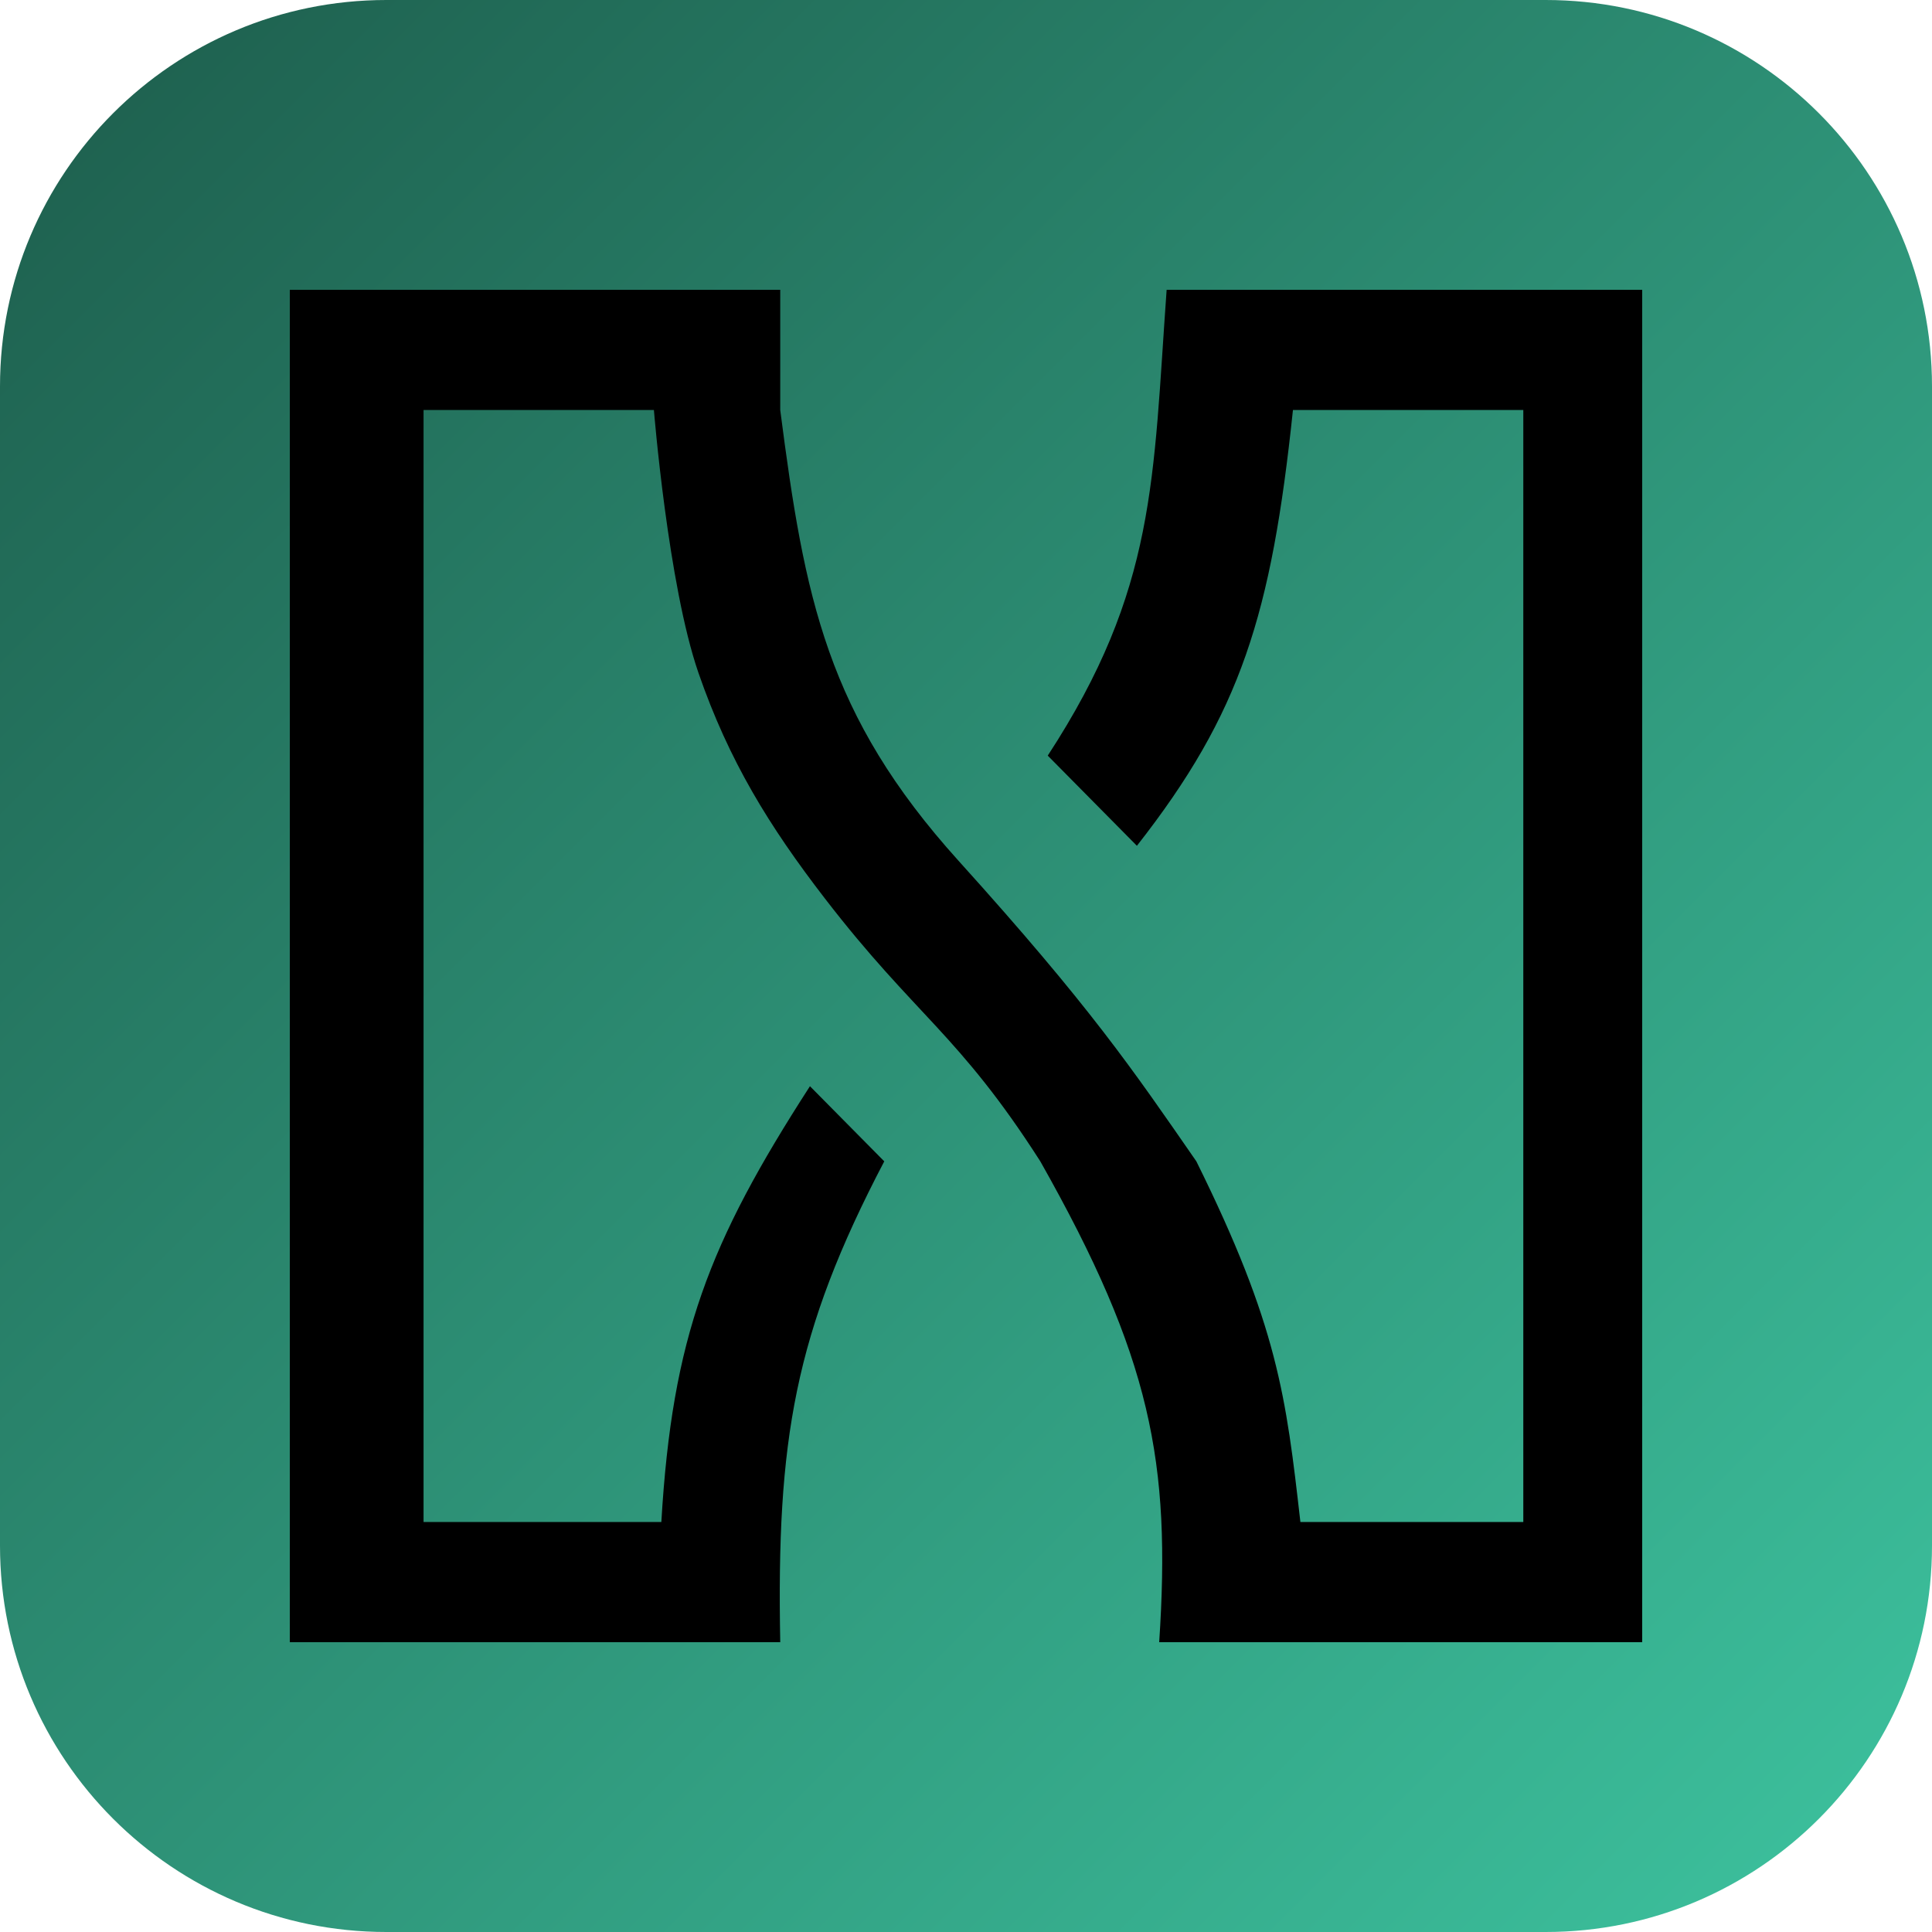
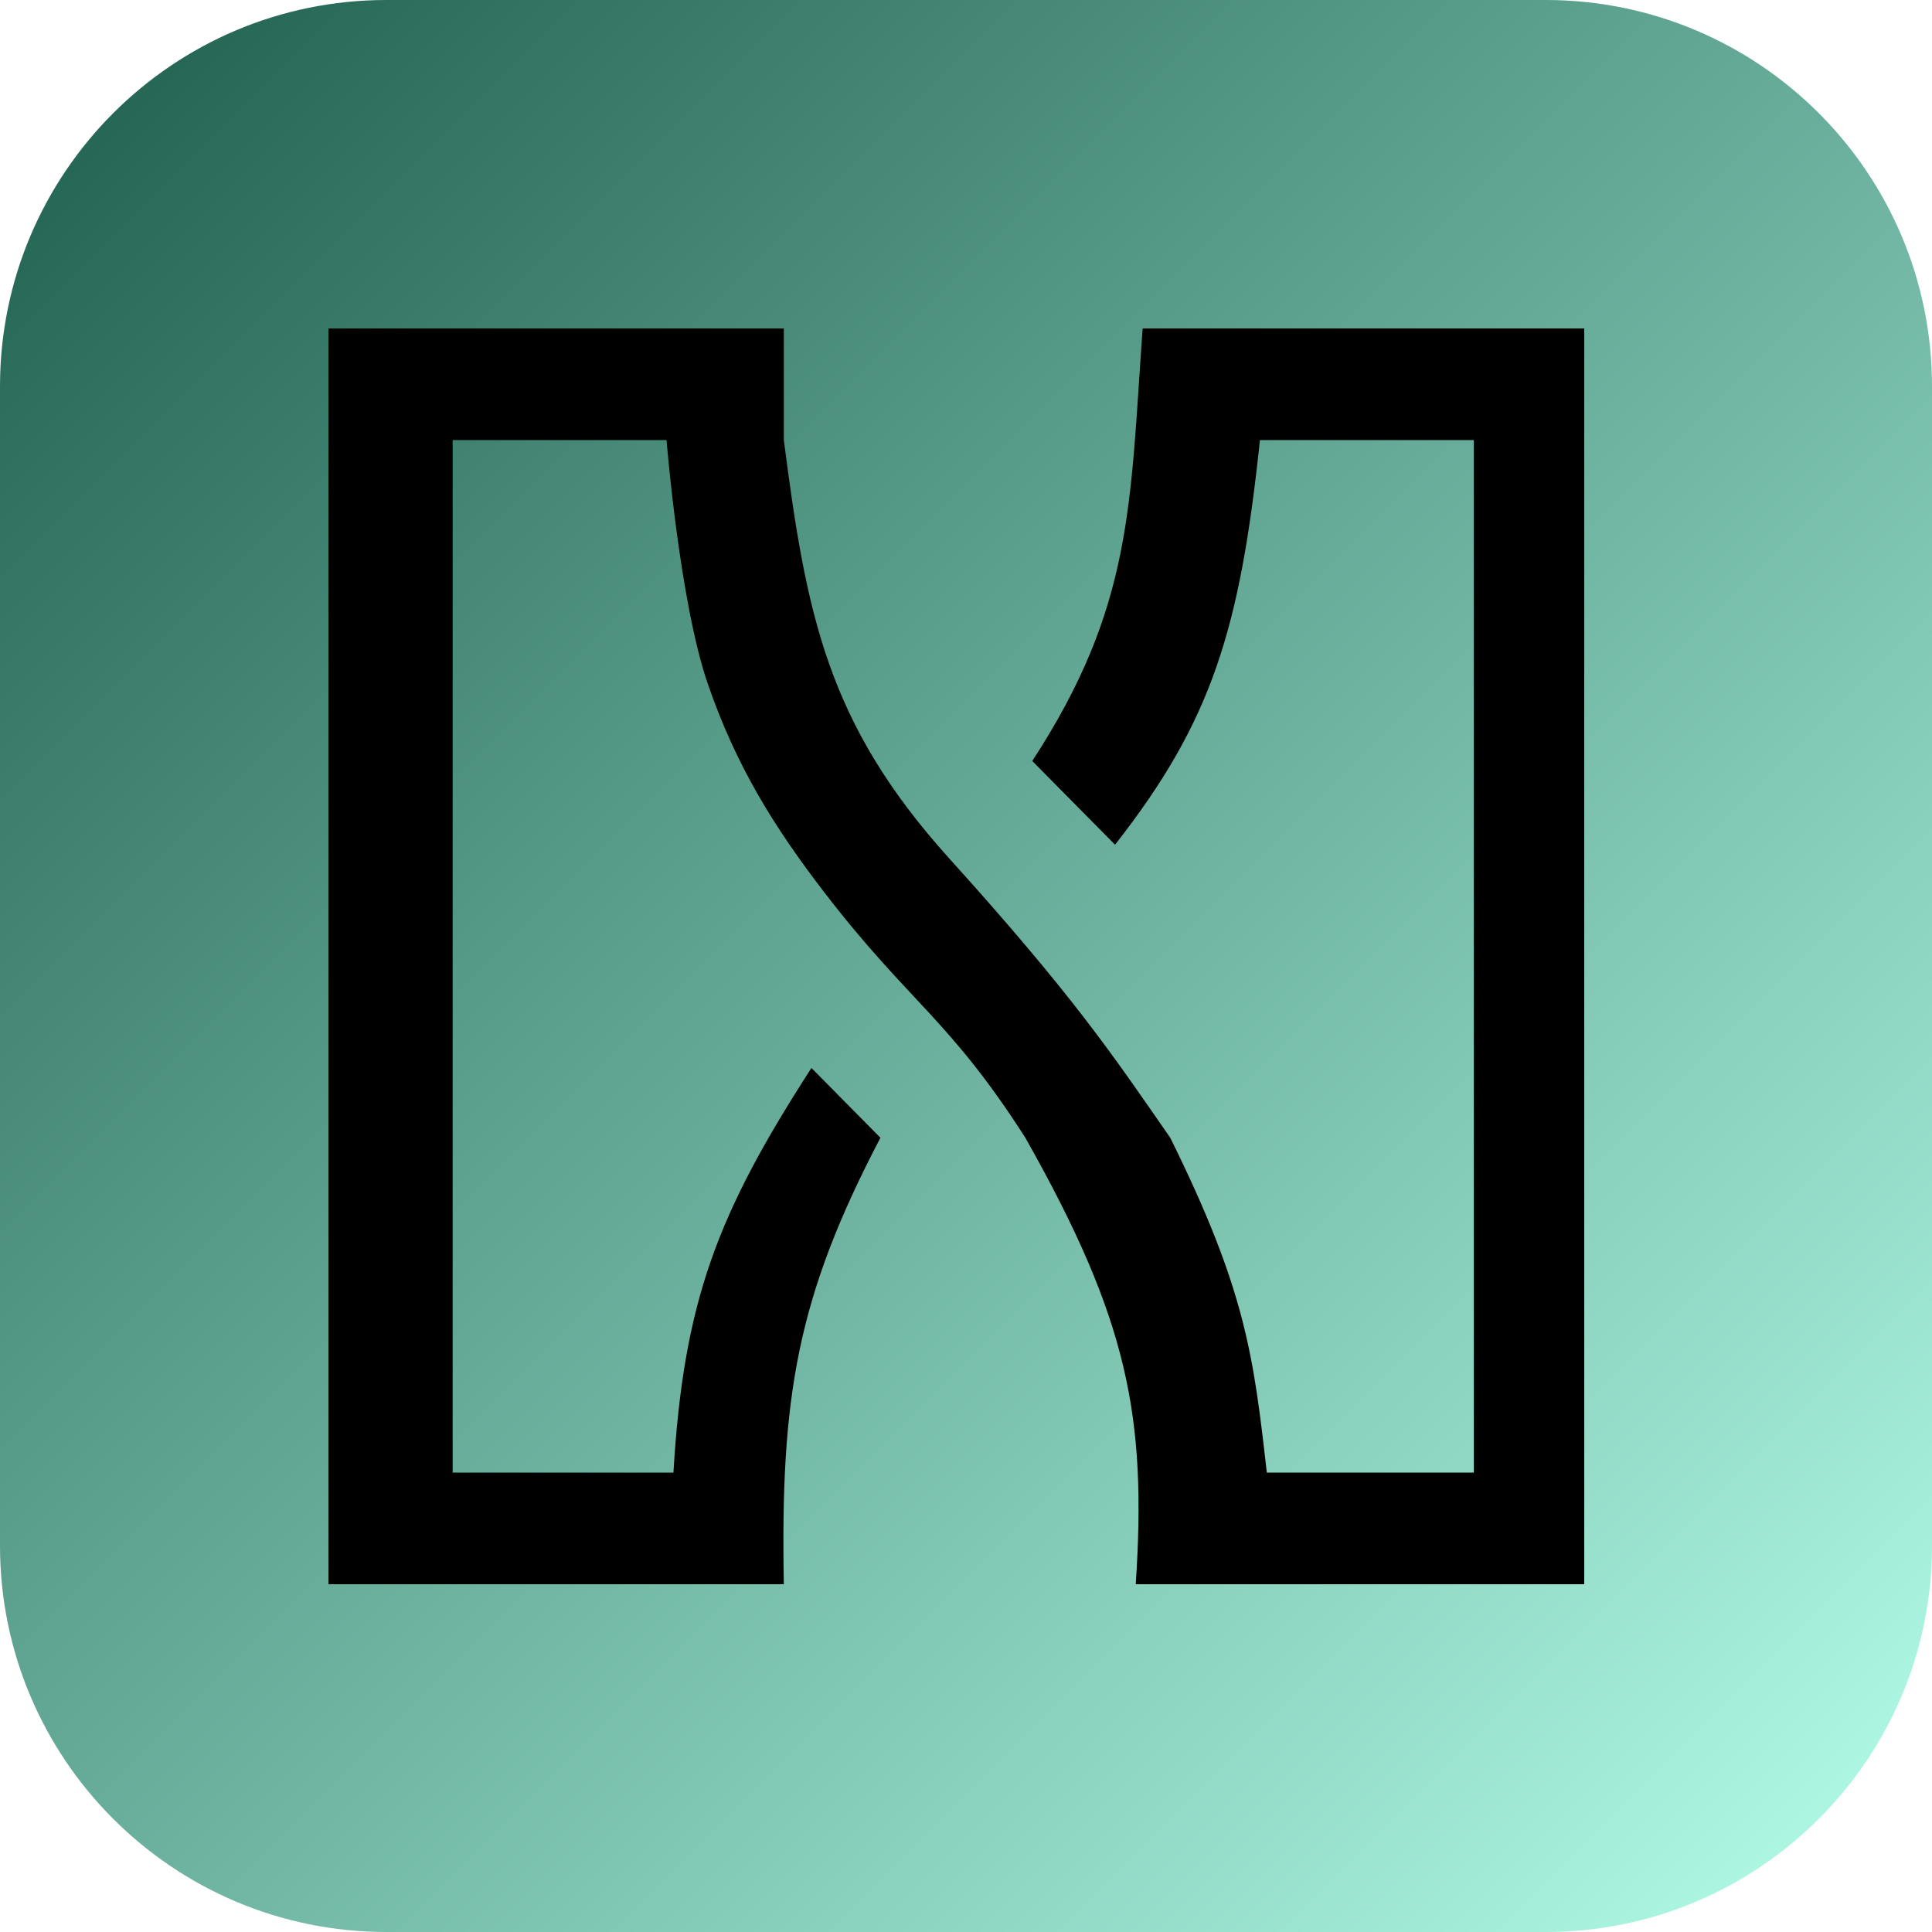
<svg xmlns="http://www.w3.org/2000/svg" width="100" height="100" viewBox="0 0 100 100" fill="none">
  <rect width="100" height="100" rx="20" fill="url(#paint0_linear_4006_25)" />
-   <path d="M15 85V15H40.385V21.222C41.643 30.973 42.802 37.01 49.615 44.556C56.429 52.101 58.624 55.349 61.923 60.111C66.139 68.626 66.567 72.277 67.308 78.778H78.846V21.222H66.923C65.809 31.805 64.233 36.907 58.846 43.778L54.231 39.111C59.859 30.486 59.677 24.831 60.385 15H85V85H60C60.614 75.683 59.591 70.273 53.846 60.111C49.615 53.5 47.384 52.59 42.692 46.5C39.809 42.758 37.731 39.389 36.154 34.833C34.577 30.277 33.846 21.222 33.846 21.222H21.923V78.778H34.231C34.794 69.206 36.686 64.335 41.923 56.222L45.769 60.111C41.111 69.007 40.191 74.542 40.385 85H15Z" fill="black" />
+   <path d="M17 82V17H40.571V22.778C41.74 31.832 42.816 37.438 49.143 44.444C55.47 51.451 57.508 54.467 60.571 58.889C64.486 66.796 64.883 70.186 65.571 76.222H76.286V22.778H65.214C64.18 32.604 62.716 37.343 57.714 43.722L53.429 39.389C58.654 31.38 58.486 26.129 59.143 17H82V82H58.786C59.356 73.348 58.406 68.325 53.071 58.889C49.143 52.75 47.071 51.905 42.714 46.25C40.037 42.775 38.107 39.647 36.643 35.417C35.178 31.186 34.5 22.778 34.5 22.778H23.429V76.222H34.857C35.38 67.335 37.137 62.811 42 55.278L45.571 58.889C41.246 67.149 40.391 72.289 40.571 82H17Z" fill="black" />
  <defs>
    <linearGradient id="paint0_linear_4006_25" x1="0" y1="0" x2="100" y2="100" gradientUnits="userSpaceOnUse">
      <stop stop-color="#1D5D4C" />
-       <stop offset="1" stop-color="#3DC39F" />
+       <stop offset="1" stop-color="#B5FFEB" />
    </linearGradient>
  </defs>
</svg>
